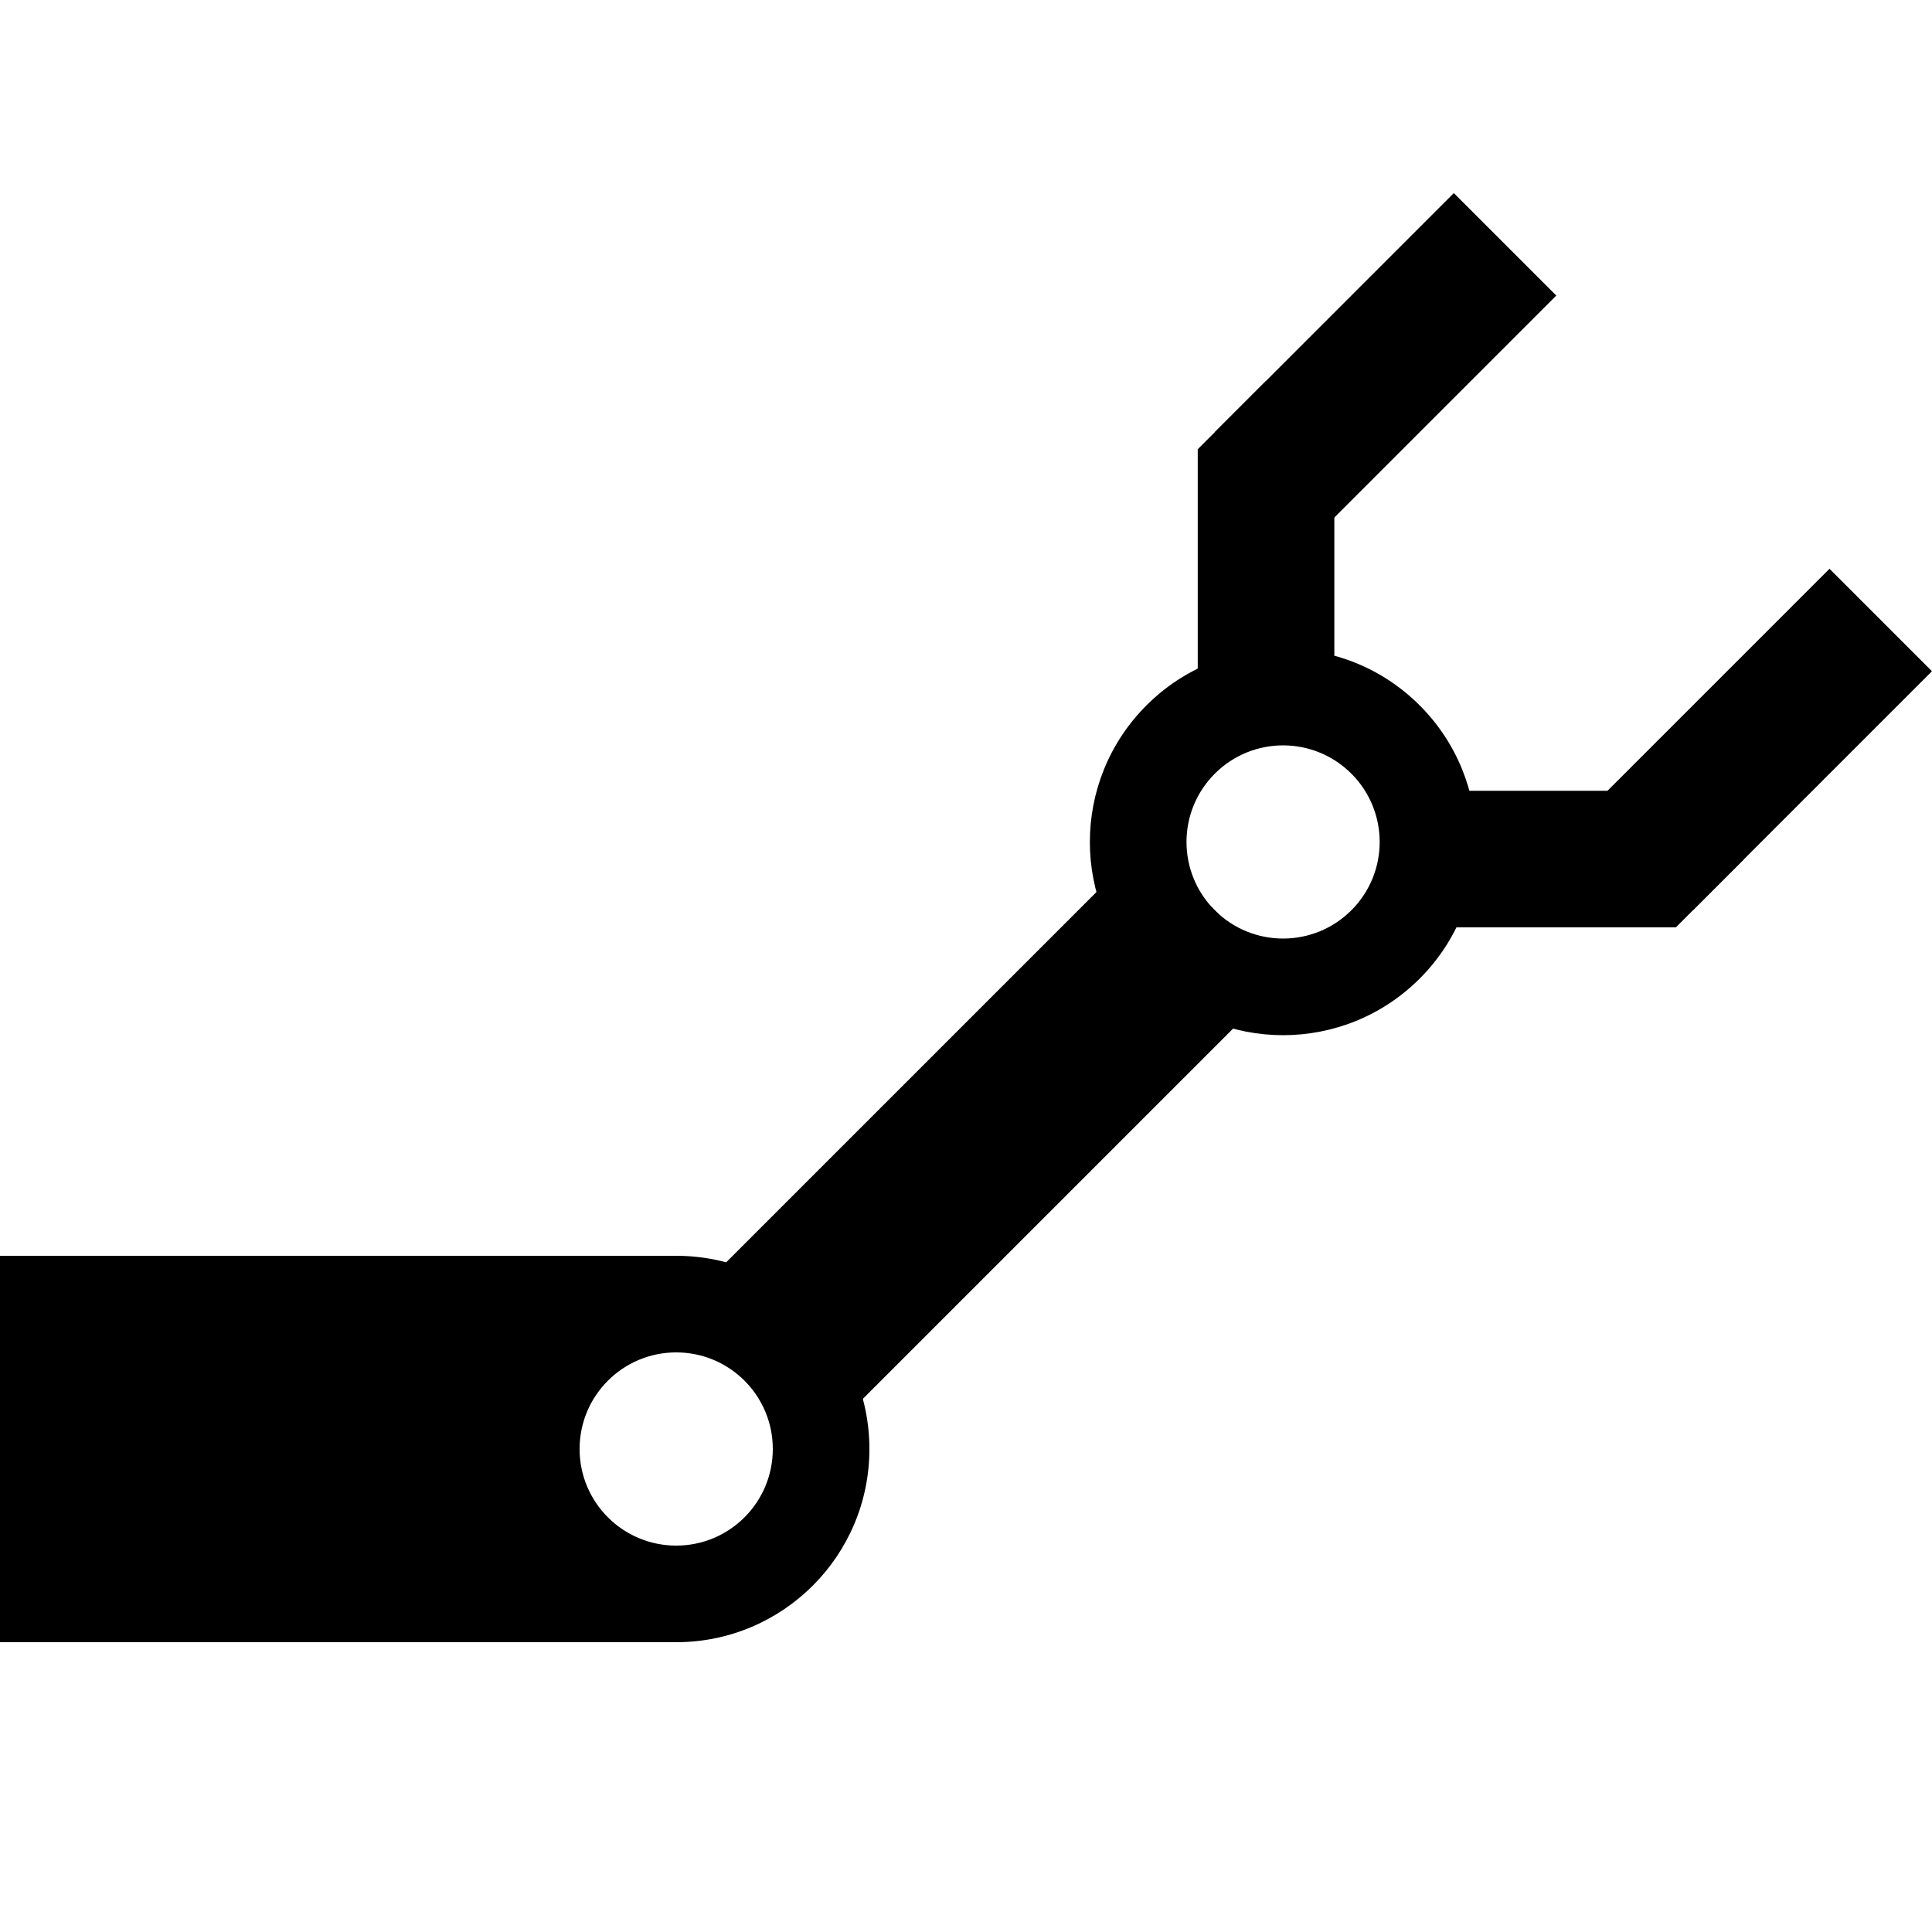
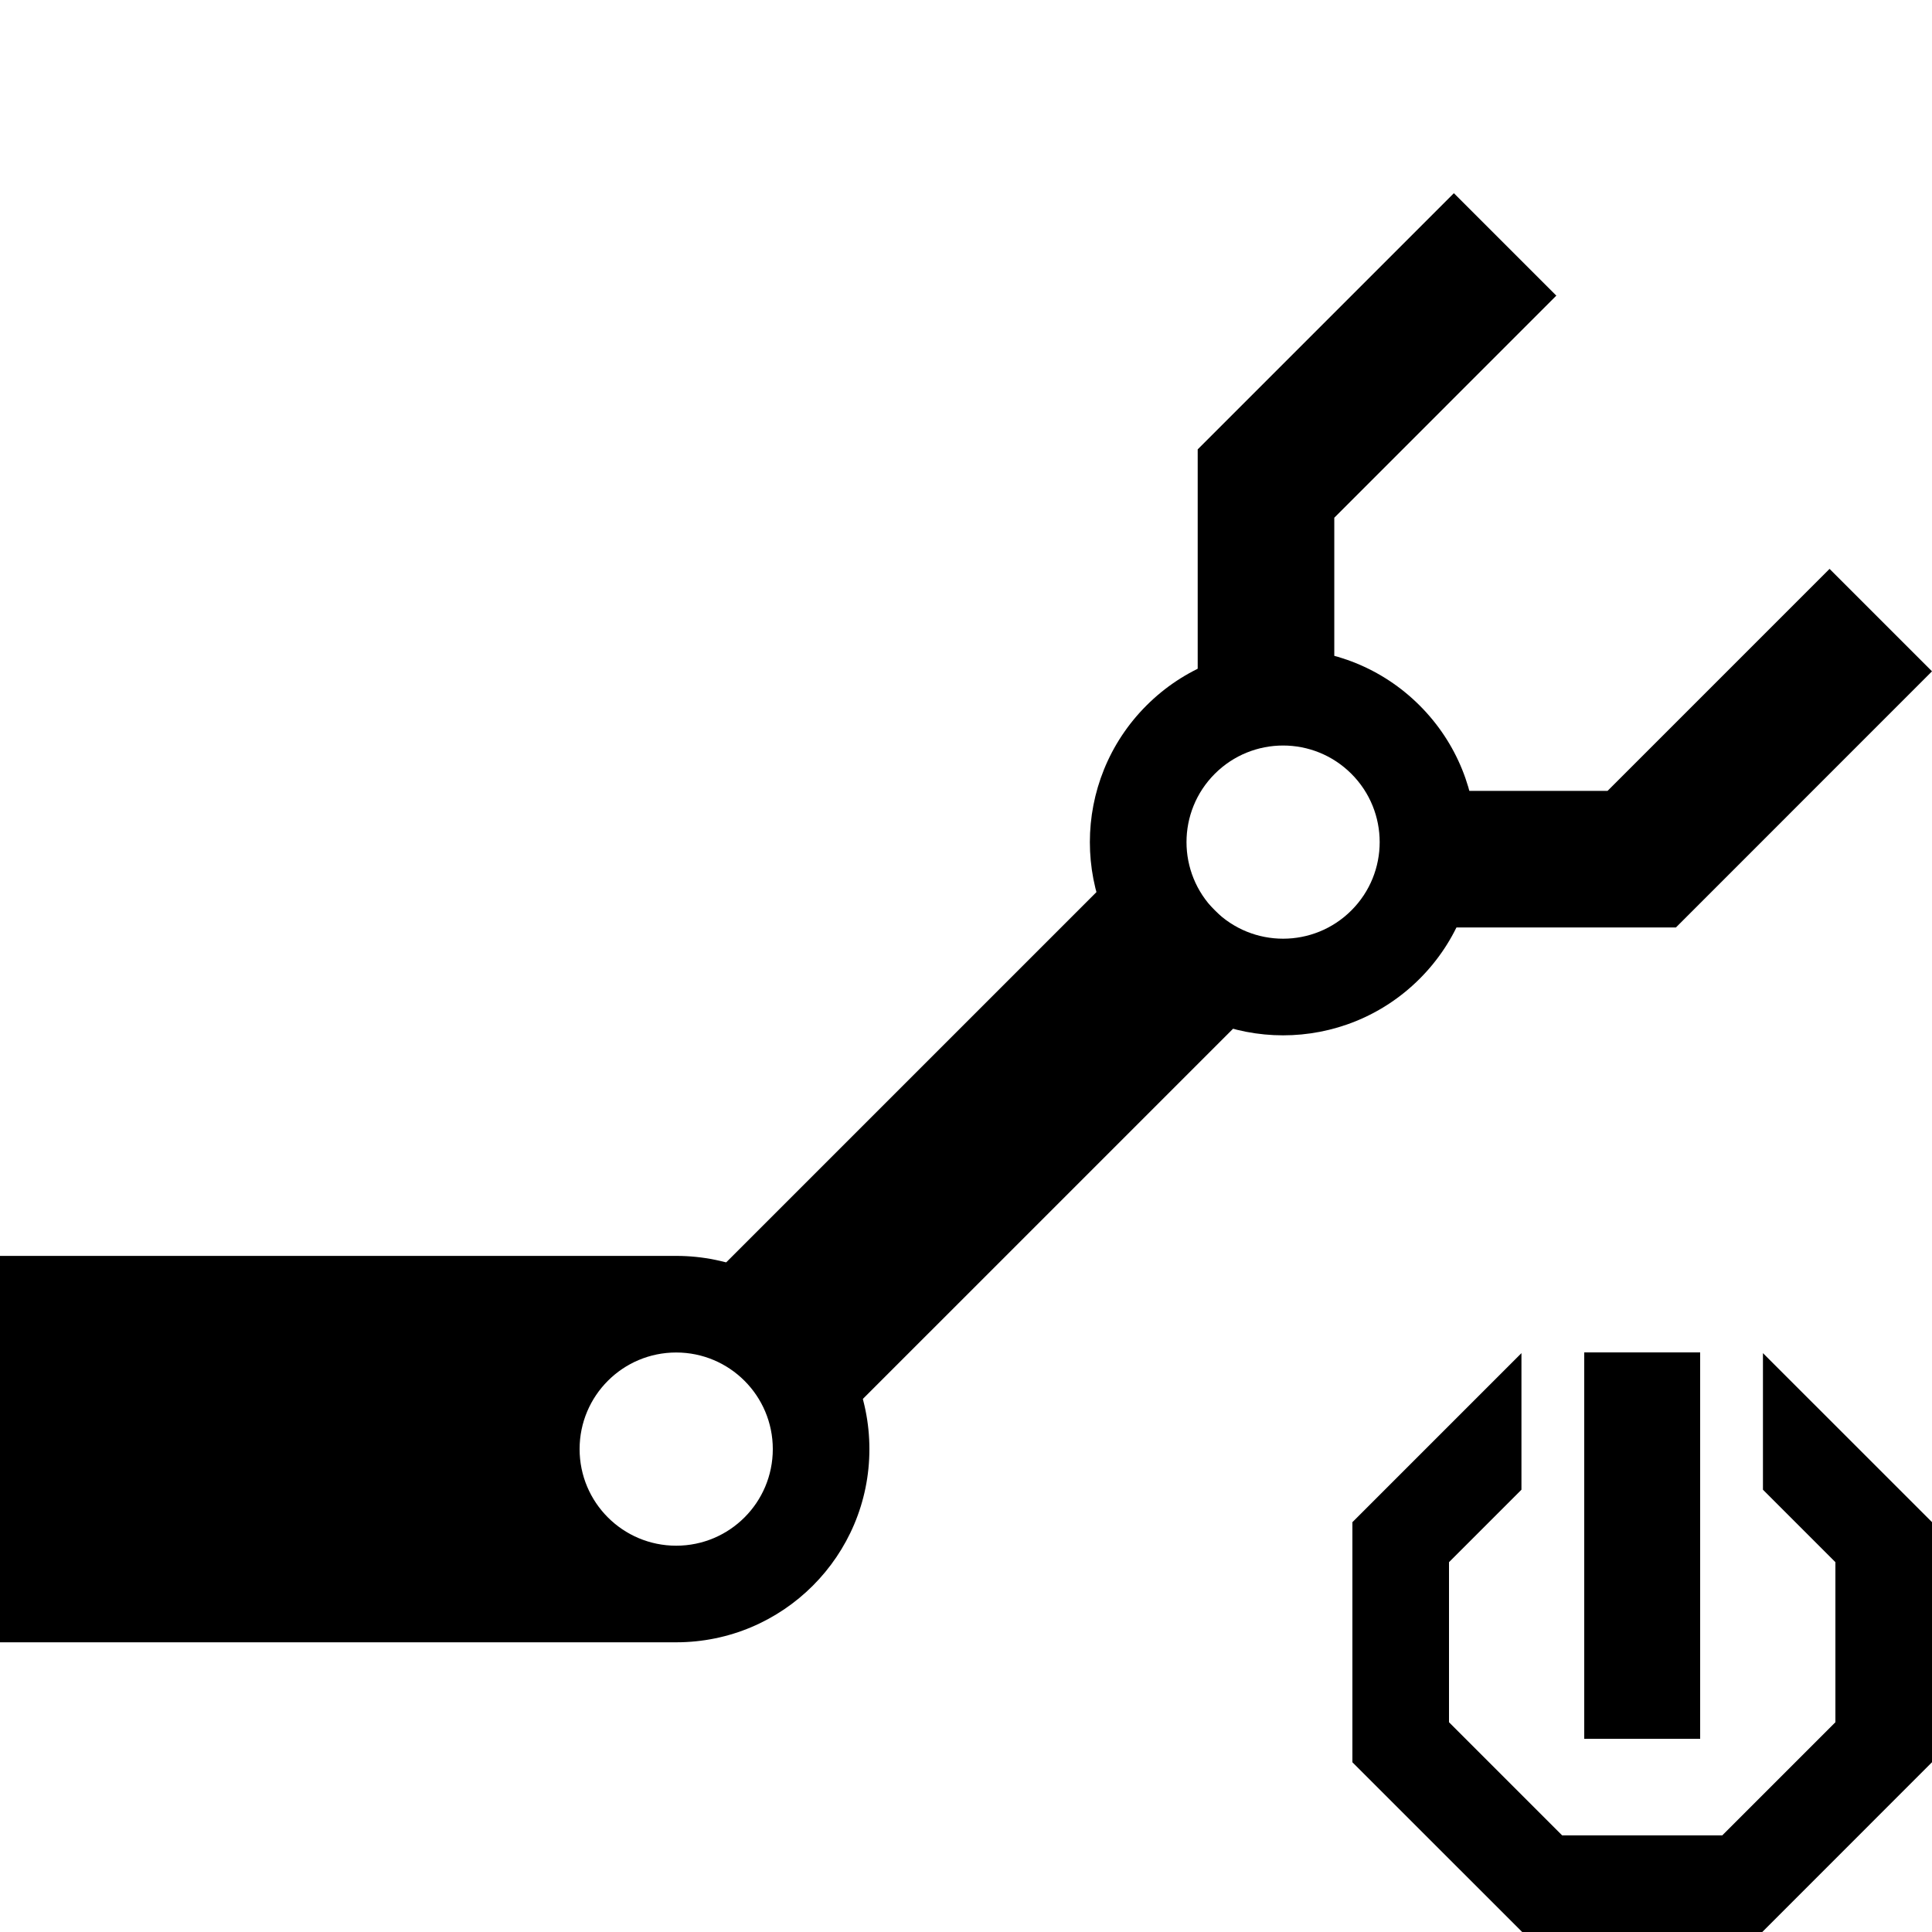
- <svg xmlns="http://www.w3.org/2000/svg" version="1.1" id="Layer_3" x="0px" y="0px" viewBox="0 0 400 400" style="enable-background:new 0 0 400 400;" xml:space="preserve">
-   <path d="M180,300c0-22.09-17.91-40-40-40L0,260l0,80l140,0l0,0C162.09,340,180,322.09,180,300z M160,300c0,11.05-8.95,20-20,20  c-11.05,0-20-8.95-20-20c0-11.05,8.95-20,20-20C151.05,280,160,288.95,160,300z" />
-   <rect x="136.28" y="216.2" transform="matrix(0.7071 -0.7071 0.7071 0.7071 -107.3326 213.2737)" width="135" height="40" />
-   <rect x="329.64" y="138.11" transform="matrix(0.7071 -0.7071 0.7071 0.7071 -1.4658 302.6887)" width="70" height="30" />
-   <rect x="251.86" y="60.33" transform="matrix(0.7071 -0.7071 0.7071 0.7071 30.7525 224.9069)" width="70" height="30" />
-   <path d="M293.93,146.04c-15.62-15.62-40.95-15.62-56.57,0s-15.62,40.95,0,56.57s40.95,15.62,56.57,0  C309.55,186.99,309.55,161.66,293.93,146.04z M279.79,160.18c7.81,7.81,7.81,20.47,0,28.28s-20.47,7.81-28.28,0  c-7.81-7.81-7.81-20.47,0-28.28C259.32,152.37,271.98,152.37,279.79,160.18z" />
-   <path d="M276.26,146.27c-9.3-3.51-19.99-2.24-28.28,3.82V93.01l14.14-14.14l14.14,14.14V146.27z" />
-   <path d="M346.97,192h-57.08c6.06-8.29,7.33-18.98,3.82-28.28h53.26l14.14,14.14L346.97,192z" />
+ <svg xmlns="http://www.w3.org/2000/svg" version="1.1" x="0px" y="0px" viewBox="0 0 400 400" style="enable-background:new 0 0 400 400;" xml:space="preserve">
+   <g id="Layer_3">
+     <path d="M180,300.02c0-22.09-17.91-40-40-40l-140,0l0,80l140,0l0,0C162.09,340.02,180,322.11,180,300.02z M160,300.02   c0,11.05-8.95,20-20,20s-20-8.95-20-20c0-11.05,8.95-20,20-20S160,288.98,160,300.02z" />
+     <rect x="136.28" y="216.22" transform="matrix(0.7071 -0.7071 0.7071 0.7071 -107.3491 213.2806)" width="135" height="40" />
+     <path d="M293.93,146.07c-15.62-15.62-40.95-15.62-56.57,0s-15.62,40.95,0,56.57s40.95,15.62,56.57,0   C309.55,187.01,309.55,161.69,293.93,146.07z M279.79,160.21c7.81,7.81,7.81,20.47,0,28.28c-7.81,7.81-20.47,7.81-28.28,0   c-7.81-7.81-7.81-20.47,0-28.28C259.32,152.4,271.98,152.4,279.79,160.21z" />
+     <g>
+       <path d="M378.79,117.78l-45.96,45.96h-39.11c3.51,9.3,2.24,19.99-3.82,28.28h57.08l3.54-3.54l10.61-10.61L400,138.99    L378.79,117.78z" />
+       <path d="M322.22,61.21L301.01,40l-49.5,49.5v0l-3.54,3.54v57.08c8.29-6.06,18.98-7.33,28.28-3.82v-39.11L322.22,61.21z" />
+     </g>
+   </g>
+   <g id="Layer_2">
+     <g id="toggle_00000003796461442717959090000016111378498880301219_">
+       <g>
+         <path d="M365,280.15v28.28l15,15v33.14L356.57,380h-33.14L300,356.57v-33.14l15-15v-28.28l-35,35v49.71L315.15,400h49.71     L400,364.85v-49.71L365,280.15z M352,280h-24v80h24V280z" />
+       </g>
+     </g>
+   </g>
</svg>
